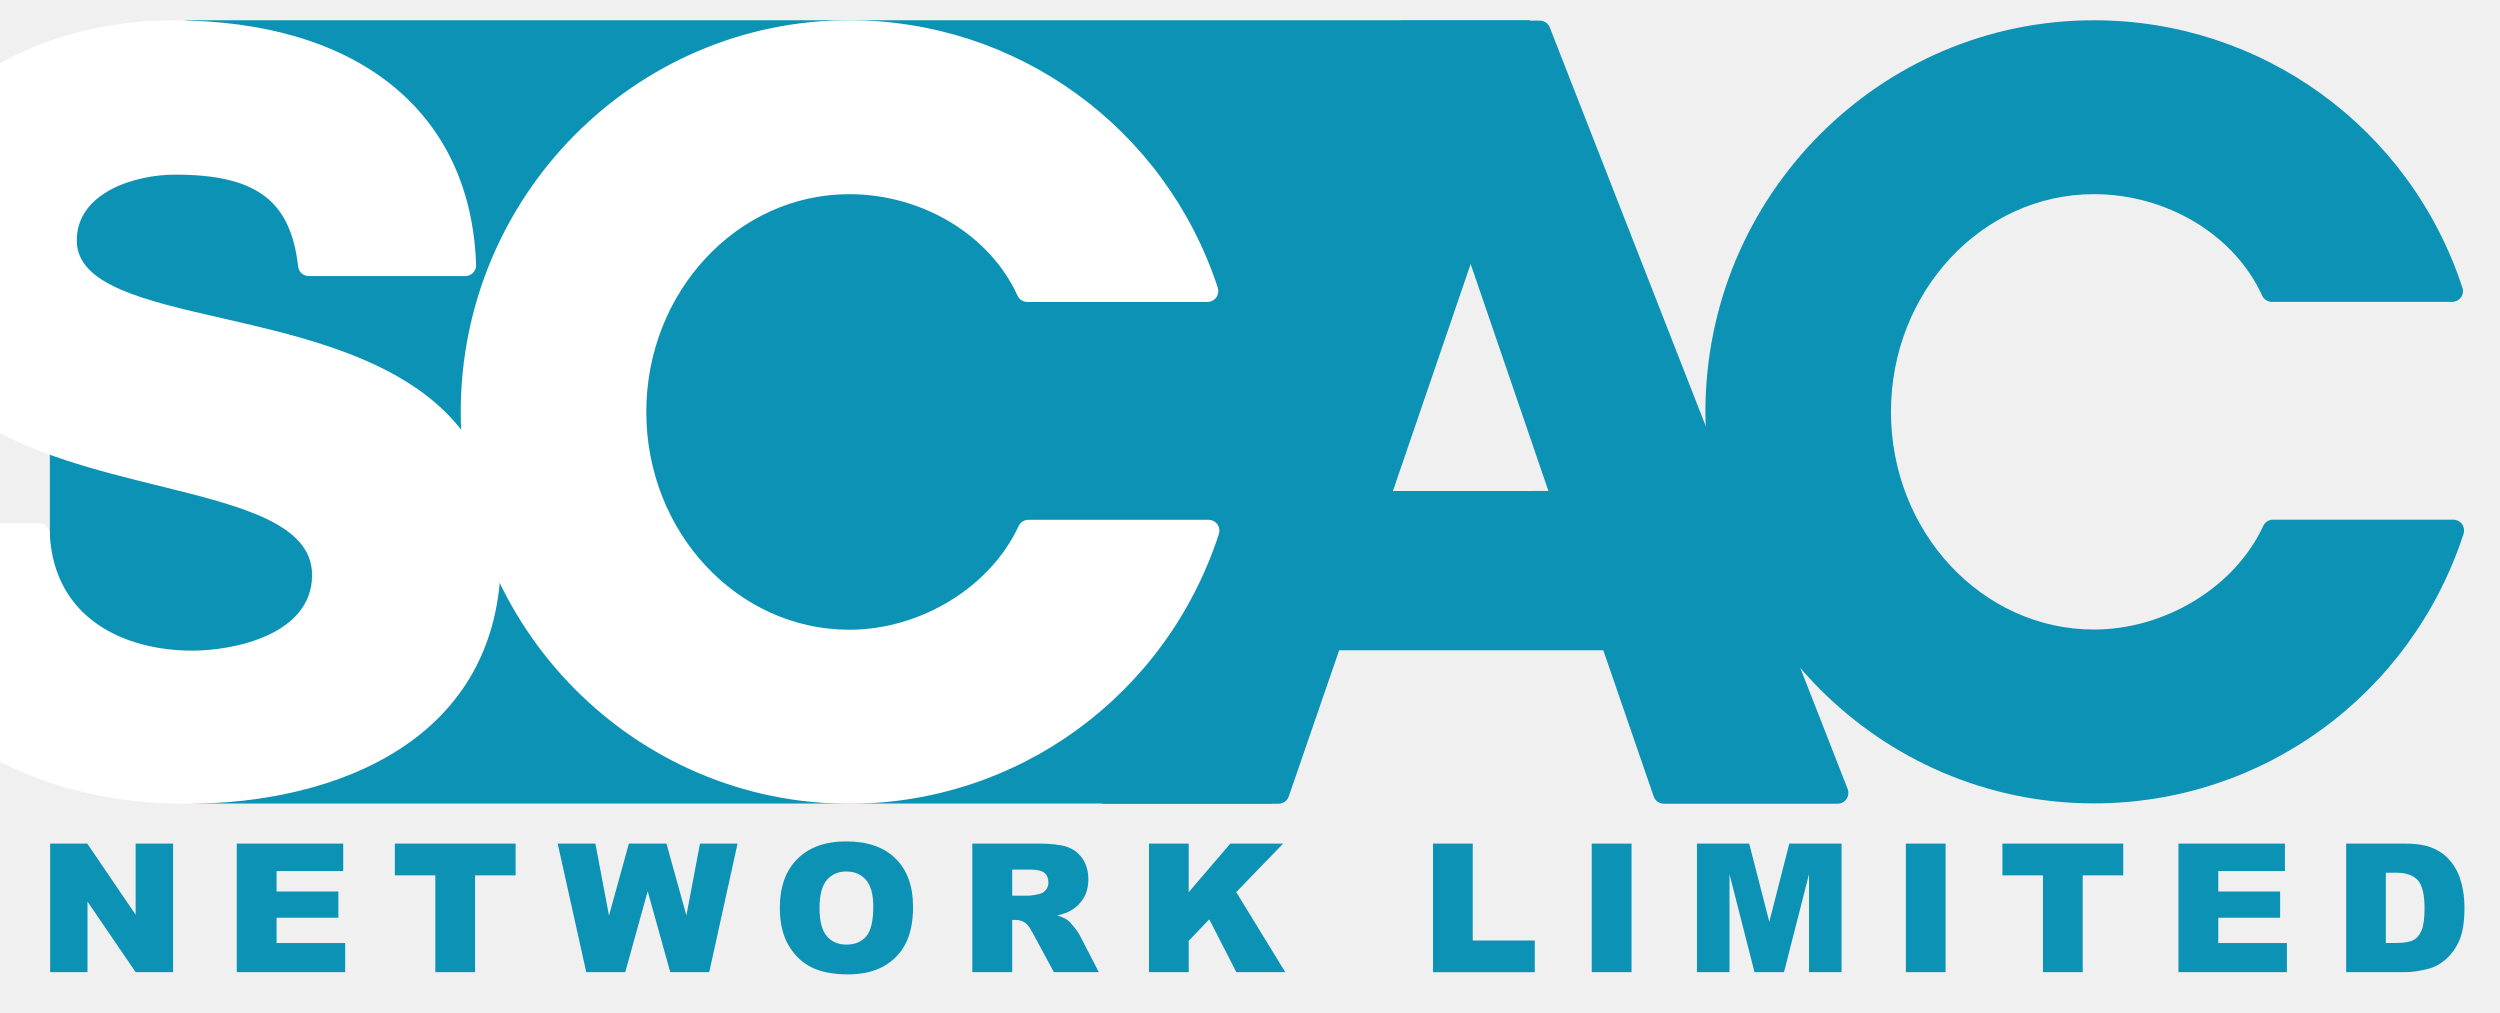
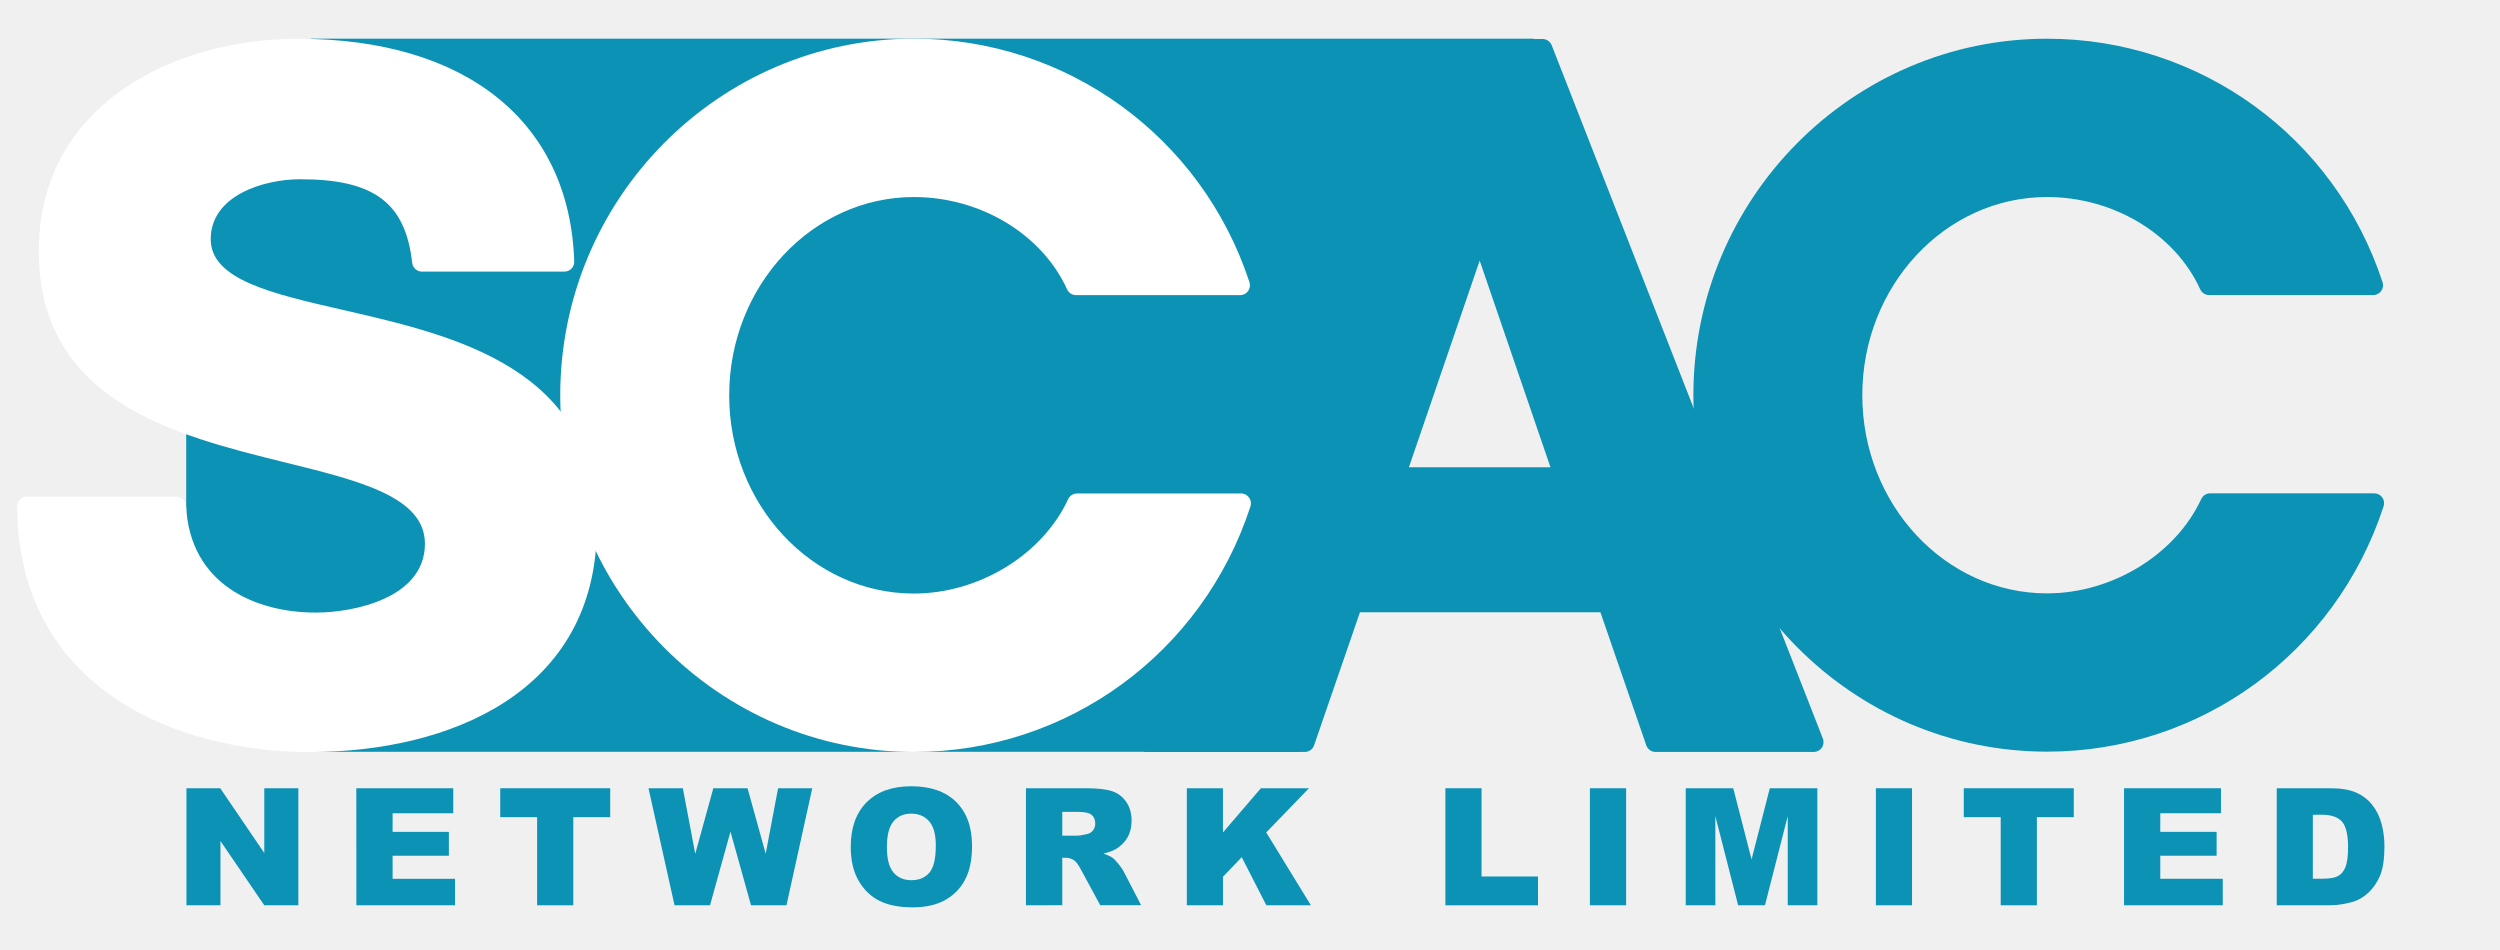
- <svg xmlns="http://www.w3.org/2000/svg" version="1.1" id="Layer_1" x="0px" y="0px" width="122px" height="49.417px" viewBox="8.917 0 122 49.417" enable-background="new 8.917 0 122 49.417" xml:space="preserve">
+ <svg xmlns="http://www.w3.org/2000/svg" version="1.1" id="Layer_1" x="0px" y="0px" width="115px" height="43.667px" viewBox="4.5 4.208 115 43.667" enable-background="new 4.5 4.208 115 43.667" xml:space="preserve">
  <g>
    <g>
-       <polygon fill="#0B92B4" points="18.478,39.212 70.996,39.212 83.582,0.988 18.084,0.988 11.35,2.353 11.35,26.303 11.35,37.955       " />
+       <polygon fill="#0B92B4" points="19.182,38.79 64.25,38.79 75.051,5.987 18.843,5.987 13.065,7.159 13.065,27.712 13.065,37.71       " />
      <g>
-         <path fill="#FFFFFF" d="M17.983,39.227c-7.204,0-15.636-3.447-15.694-13.163c0-0.141,0.054-0.276,0.153-0.374     c0.099-0.1,0.233-0.155,0.372-0.155h8.005c0.28,0,0.512,0.221,0.525,0.501c0.208,4.214,3.729,5.715,6.955,5.715     c2.022,0,5.847-0.771,5.847-3.689c0-2.51-3.475-3.367-7.497-4.361c-5.882-1.453-13.2-3.259-13.2-11.333     c0-7.816,7.206-11.375,13.903-11.375c9.025,0,14.557,4.462,14.798,11.938c0.004,0.142-0.049,0.281-0.148,0.383     c-0.099,0.102-0.235,0.159-0.377,0.159h-7.637c-0.268,0-0.493-0.201-0.523-0.467c-0.362-3.226-2.048-4.484-6.008-4.484     c-1.927,0-4.793,0.856-4.793,3.213c0,2.168,3.271,2.918,7.057,3.786c6.078,1.392,13.641,3.125,13.641,11.646     C33.361,36.059,25.417,39.227,17.983,39.227z" />
-         <path fill="#FFFFFF" d="M24.672,28.061c0-6.953-20.698-2.475-20.698-15.694c0-7.374,6.846-10.85,13.378-10.85     c7.374,0,14.009,3.266,14.273,11.429h-7.637c-0.421-3.74-2.58-4.95-6.53-4.95c-2.212,0-5.319,1.053-5.319,3.738     c0,6.375,20.698,1.792,20.698,15.432c0,8.427-7.531,11.534-14.852,11.534c-7.9,0-15.116-3.897-15.169-12.641h8.005     c0.21,4.267,3.583,6.216,7.479,6.216C20.775,32.275,24.672,31.273,24.672,28.061z" />
+         <path fill="#FFFFFF" d="M18.757,38.802c-6.182,0-13.418-2.958-13.468-11.295c0-0.121,0.046-0.236,0.131-0.322     c0.085-0.086,0.2-0.133,0.319-0.133h6.87c0.241,0,0.439,0.189,0.451,0.431c0.178,3.615,3.2,4.904,5.968,4.904     c1.735,0,5.018-0.662,5.018-3.166c0-2.153-2.982-2.89-6.434-3.742c-5.047-1.247-11.327-2.797-11.327-9.726     c0-6.707,6.184-9.761,11.931-9.761c7.745,0,12.492,3.829,12.699,10.245c0.003,0.122-0.042,0.241-0.127,0.329     c-0.085,0.087-0.202,0.136-0.323,0.136H23.91c-0.229,0-0.423-0.172-0.449-0.401c-0.311-2.769-1.757-3.848-5.155-3.848     c-1.654,0-4.113,0.734-4.113,2.757c0,1.861,2.807,2.504,6.056,3.249c5.215,1.195,11.706,2.682,11.706,9.995     C31.953,36.083,25.136,38.802,18.757,38.802z" />
+         <path fill="#FFFFFF" d="M24.497,29.22c0-5.967-17.762-2.124-17.762-13.467c0-6.328,5.875-9.311,11.48-9.311     c6.328,0,12.021,2.803,12.249,9.808H23.91c-0.361-3.209-2.213-4.248-5.604-4.248c-1.898,0-4.564,0.904-4.564,3.208     c0,5.471,17.762,1.538,17.762,13.243c0,7.231-6.463,9.898-12.746,9.898c-6.779,0-12.971-3.345-13.017-10.849h6.869     c0.18,3.661,3.075,5.334,6.418,5.334C21.153,32.836,24.497,31.977,24.497,29.22z" />
      </g>
      <g>
-         <path fill="#0B92B4" d="M90.113,39.221c-0.225,0-0.424-0.144-0.496-0.355l-2.459-7.133h-12.89l-2.46,7.133     c-0.072,0.212-0.272,0.355-0.497,0.355h-8.479c-0.174,0-0.336-0.088-0.434-0.229c-0.098-0.143-0.118-0.327-0.055-0.487     L76.88,1.341c0.078-0.202,0.271-0.335,0.488-0.335h6.689c0.217,0,0.41,0.133,0.49,0.335l14.535,37.161     c0.062,0.163,0.041,0.348-0.055,0.49c-0.1,0.143-0.264,0.229-0.434,0.229H90.113L90.113,39.221z M84.48,23.959l-3.795-11.077     L76.892,23.96L84.48,23.959L84.48,23.959z" />
-         <path fill="#0B92B4" d="M90.113,38.695l-2.58-7.488h-13.64l-2.582,7.488h-8.479L77.369,1.53h6.689l14.535,37.166H90.113z      M80.685,11.258l-4.531,13.226h9.06L80.685,11.258z" />
+         <path fill="#0B92B4" d="M80.655,38.797c-0.192,0-0.363-0.123-0.426-0.304l-2.11-6.122H67.058l-2.11,6.122     c-0.062,0.181-0.233,0.304-0.428,0.304h-7.275c-0.149,0-0.289-0.076-0.372-0.196c-0.085-0.123-0.103-0.28-0.048-0.418     L69.299,6.291c0.067-0.173,0.232-0.288,0.419-0.288h5.74c0.186,0,0.352,0.115,0.421,0.288l12.473,31.89     c0.054,0.141,0.035,0.299-0.047,0.421c-0.085,0.123-0.226,0.196-0.373,0.196H80.655L80.655,38.797z M75.821,25.701l-3.256-9.506     l-3.255,9.506H75.821L75.821,25.701z" />
+         <path fill="#0B92B4" d="M80.655,38.346l-2.214-6.427H66.735l-2.216,6.427h-7.275L69.719,6.453h5.741l12.472,31.894H80.655     L80.655,38.346z M72.565,14.801l-3.889,11.35h7.774L72.565,14.801z" />
      </g>
      <g>
-         <path fill="#0B92B4" d="M111.099,39.205c-10.453,0-18.957-8.571-18.957-19.108c0-10.537,8.504-19.108,18.957-19.108     c8.197,0,15.42,5.245,17.984,13.051c0.053,0.161,0.027,0.337-0.074,0.472c-0.098,0.138-0.256,0.219-0.424,0.219h-8.797     c-0.207,0-0.393-0.12-0.479-0.308c-1.348-2.959-4.646-4.948-8.211-4.948c-5.461,0-9.902,4.765-9.902,10.623     c0,5.857,4.441,10.623,9.902,10.623c3.49,0,6.889-2.079,8.266-5.057c0.088-0.187,0.273-0.305,0.479-0.305h8.795     c0.166,0,0.326,0.081,0.426,0.217s0.125,0.312,0.076,0.472C126.574,33.917,119.326,39.205,111.099,39.205z" />
-         <path fill="#0B92B4" d="M128.638,25.883c-2.424,7.434-9.375,12.795-17.539,12.795c-10.166,0-18.432-8.337-18.432-18.582     c0-10.247,8.266-18.583,18.432-18.583c8.164,0,15.064,5.31,17.486,12.689h-8.797c-1.475-3.239-5.057-5.257-8.691-5.257     c-5.791,0-10.428,5.044-10.428,11.149c0,6.159,4.637,11.148,10.428,11.148c3.689,0,7.271-2.177,8.746-5.362h8.795V25.883z" />
+         <path fill="#0B92B4" d="M98.665,38.784c-8.971,0-16.269-7.355-16.269-16.397c0-9.042,7.298-16.398,16.269-16.398     c7.033,0,13.232,4.501,15.433,11.2c0.046,0.138,0.022,0.289-0.064,0.405c-0.083,0.118-0.219,0.188-0.363,0.188h-7.549     c-0.178,0-0.338-0.103-0.412-0.265c-1.156-2.539-3.986-4.246-7.046-4.246c-4.687,0-8.498,4.089-8.498,9.116     c0,5.025,3.812,9.116,8.498,9.116c2.995,0,5.911-1.784,7.093-4.34c0.077-0.16,0.235-0.262,0.412-0.262h7.548     c0.143,0,0.279,0.069,0.365,0.186c0.086,0.117,0.107,0.269,0.065,0.406C111.944,34.247,105.725,38.784,98.665,38.784z" />
+         <path fill="#0B92B4" d="M113.716,27.351c-2.081,6.38-8.045,10.98-15.051,10.98c-8.725,0-15.818-7.154-15.818-15.946     c0-8.793,7.094-15.947,15.818-15.947c7.006,0,12.927,4.556,15.005,10.889h-7.549c-1.267-2.78-4.341-4.512-7.458-4.512     c-4.97,0-8.949,4.329-8.949,9.568c0,5.286,3.979,9.566,8.949,9.566c3.165,0,6.239-1.868,7.505-4.601h7.548V27.351z" />
      </g>
      <g>
-         <path fill="#FFFFFF" d="M50.36,39.223c-10.455,0-18.959-8.577-18.959-19.119c0-10.542,8.504-19.118,18.959-19.118     c8.195,0,15.423,5.247,17.986,13.057c0.051,0.161,0.023,0.337-0.076,0.473c-0.098,0.137-0.256,0.219-0.425,0.219h-8.795     c-0.207,0-0.394-0.121-0.479-0.309c-1.348-2.96-4.647-4.95-8.212-4.95c-5.46,0-9.903,4.768-9.903,10.628     c0,5.859,4.442,10.627,9.903,10.627c3.487,0,6.887-2.081,8.266-5.059c0.086-0.186,0.272-0.305,0.479-0.305h8.794     c0.167,0,0.326,0.081,0.425,0.218c0.099,0.136,0.125,0.312,0.076,0.472C65.834,33.934,58.585,39.223,50.36,39.223z" />
-         <path fill="#FFFFFF" d="M67.899,25.895c-2.423,7.436-9.374,12.801-17.538,12.801c-10.165,0-18.434-8.34-18.434-18.591     c0-10.252,8.27-18.591,18.434-18.591c8.164,0,15.063,5.312,17.485,12.695h-8.795c-1.476-3.241-5.057-5.259-8.69-5.259     c-5.793,0-10.428,5.047-10.428,11.156c0,6.161,4.634,11.156,10.428,11.156c3.687,0,7.268-2.18,8.744-5.365H67.899L67.899,25.895z     " />
+         <path fill="#FFFFFF" d="M46.541,38.799c-8.972,0-16.27-7.36-16.27-16.407c0-9.046,7.297-16.406,16.27-16.406     c7.033,0,13.235,4.503,15.435,11.205c0.044,0.138,0.021,0.289-0.065,0.406c-0.084,0.118-0.22,0.188-0.363,0.188h-7.549     c-0.177,0-0.338-0.104-0.411-0.265c-1.157-2.541-3.988-4.248-7.047-4.248c-4.686,0-8.498,4.091-8.498,9.12     c0,5.027,3.812,9.119,8.498,9.119c2.993,0,5.91-1.785,7.094-4.342c0.074-0.158,0.233-0.262,0.411-0.262h7.547     c0.143,0,0.279,0.07,0.364,0.188c0.085,0.116,0.107,0.267,0.065,0.405C59.82,34.26,53.6,38.799,46.541,38.799z" />
+         <path fill="#FFFFFF" d="M61.592,27.362c-2.078,6.382-8.044,10.984-15.05,10.984c-8.723,0-15.819-7.156-15.819-15.953     c0-8.798,7.096-15.954,15.819-15.954c7.006,0,12.926,4.558,15.005,10.894h-7.548c-1.266-2.781-4.339-4.513-7.457-4.513     c-4.971,0-8.949,4.331-8.949,9.573c0,5.288,3.977,9.574,8.949,9.574c3.164,0,6.237-1.871,7.504-4.604L61.592,27.362     L61.592,27.362z" />
      </g>
    </g>
    <g>
-       <path fill="#0B92B4" d="M11.364,41.168h1.811l2.361,3.47v-3.47h1.827v6.273h-1.827l-2.349-3.445v3.445h-1.823V41.168z" />
-       <path fill="#0B92B4" d="M20.47,41.168h5.196v1.34h-3.252v0.998h3.016v1.279h-3.016v1.236h3.347v1.42h-5.29V41.168z" />
-       <path fill="#0B92B4" d="M28.185,41.168h5.894v1.55h-1.978v4.724h-1.939v-4.724h-1.977V41.168L28.185,41.168z" />
-       <path fill="#0B92B4" d="M36.132,41.168h1.84l0.664,3.514l0.97-3.514h1.834l0.973,3.508l0.664-3.508h1.832l-1.382,6.273h-1.901    l-1.101-3.949l-1.097,3.949h-1.901L36.132,41.168z" />
-       <path fill="#0B92B4" d="M46.972,44.31c0-1.025,0.285-1.823,0.855-2.393c0.571-0.571,1.365-0.857,2.384-0.857    c1.045,0,1.849,0.281,2.415,0.843c0.564,0.561,0.848,1.344,0.848,2.355c0,0.732-0.125,1.334-0.371,1.803s-0.603,0.834-1.069,1.097    c-0.467,0.26-1.048,0.392-1.745,0.392c-0.707,0-1.292-0.113-1.756-0.338c-0.462-0.226-0.84-0.581-1.127-1.07    C47.116,45.653,46.972,45.043,46.972,44.31z M48.91,44.318c0,0.632,0.118,1.087,0.353,1.364c0.235,0.278,0.556,0.415,0.961,0.415    c0.417,0,0.738-0.136,0.967-0.406c0.229-0.27,0.342-0.757,0.342-1.459c0-0.591-0.12-1.021-0.357-1.294    c-0.237-0.272-0.561-0.409-0.969-0.409c-0.39,0-0.705,0.139-0.941,0.414C49.03,43.221,48.91,43.678,48.91,44.318z" />
-       <path fill="#0B92B4" d="M56.365,47.44v-6.273h3.231c0.599,0,1.057,0.053,1.374,0.154c0.316,0.104,0.573,0.293,0.767,0.572    c0.193,0.278,0.291,0.616,0.291,1.017c0,0.348-0.075,0.647-0.223,0.901c-0.149,0.253-0.353,0.455-0.612,0.612    c-0.167,0.1-0.393,0.182-0.681,0.249c0.231,0.078,0.399,0.153,0.504,0.231c0.071,0.05,0.175,0.158,0.311,0.329    c0.136,0.169,0.226,0.298,0.272,0.39l0.939,1.817h-2.192l-1.037-1.918c-0.132-0.246-0.248-0.407-0.351-0.481    c-0.14-0.098-0.297-0.146-0.475-0.146h-0.171v2.545H56.365L56.365,47.44z M58.312,43.709h0.817c0.088,0,0.259-0.028,0.513-0.086    c0.128-0.025,0.233-0.092,0.315-0.196s0.122-0.226,0.122-0.362c0-0.203-0.063-0.359-0.192-0.468    c-0.128-0.11-0.37-0.162-0.723-0.162h-0.852L58.312,43.709L58.312,43.709z" />
-       <path fill="#0B92B4" d="M64.987,41.168h1.938v2.371l2.031-2.371h2.578l-2.29,2.367l2.393,3.905H69.25l-1.321-2.578l-1.003,1.049    v1.529h-1.938V41.168L64.987,41.168z" />
-       <path fill="#0B92B4" d="M78.847,41.168h1.939v4.729h3.027v1.546h-4.965v-6.275H78.847z" />
-       <path fill="#0B92B4" d="M86.593,41.168h1.943v6.273h-1.943V41.168z" />
-       <path fill="#0B92B4" d="M91.728,41.168h2.549l0.982,3.817l0.977-3.817h2.549v6.273h-1.588v-4.783l-1.221,4.783h-1.439    l-1.221-4.783v4.783h-1.588V41.168L91.728,41.168z" />
-       <path fill="#0B92B4" d="M101.923,41.168h1.939v6.273h-1.939V41.168z" />
-       <path fill="#0B92B4" d="M106.636,41.168h5.895v1.55h-1.979v4.724h-1.938v-4.724h-1.979V41.168L106.636,41.168z" />
-       <path fill="#0B92B4" d="M115.226,41.168h5.195v1.34h-3.252v0.998h3.018v1.279h-3.018v1.236h3.348v1.42h-5.291V41.168    L115.226,41.168z" />
-       <path fill="#0B92B4" d="M123.41,41.168h2.879c0.568,0,1.027,0.077,1.377,0.231c0.348,0.153,0.639,0.374,0.865,0.663    c0.229,0.286,0.395,0.623,0.496,1.006c0.104,0.382,0.156,0.787,0.156,1.214c0,0.672-0.078,1.19-0.229,1.56    c-0.154,0.369-0.365,0.678-0.635,0.929c-0.271,0.25-0.564,0.415-0.875,0.499c-0.424,0.113-0.811,0.171-1.154,0.171h-2.879v-6.272    H123.41z M125.345,42.59v3.428h0.475c0.404,0,0.693-0.047,0.865-0.137c0.172-0.088,0.307-0.246,0.404-0.471    c0.094-0.225,0.146-0.586,0.146-1.09c0-0.664-0.111-1.119-0.328-1.363c-0.217-0.246-0.576-0.37-1.076-0.37L125.345,42.59    L125.345,42.59z" />
+       <path fill="#0B92B4" d="M13.077,40.467h1.554l2.026,2.979v-2.979h1.567v5.384h-1.567l-2.016-2.956v2.956h-1.564V40.467z" />
+       <path fill="#0B92B4" d="M20.891,40.467h4.459v1.15H22.56v0.856h2.588v1.098H22.56v1.061h2.872v1.219h-4.54L20.891,40.467    L20.891,40.467z" />
+       <path fill="#0B92B4" d="M27.512,40.467h5.058v1.331h-1.698v4.054h-1.664v-4.054h-1.697V40.467L27.512,40.467z" />
+       <path fill="#0B92B4" d="M34.331,40.467h1.58l0.57,3.017l0.832-3.017h1.574l0.835,3.012l0.57-3.012h1.572l-1.186,5.384h-1.631    l-0.945-3.389l-0.941,3.389h-1.632L34.331,40.467z" />
+       <path fill="#0B92B4" d="M43.634,43.165c0-0.88,0.244-1.564,0.734-2.054c0.49-0.49,1.171-0.735,2.045-0.735    c0.897,0,1.587,0.241,2.073,0.724c0.484,0.481,0.728,1.153,0.728,2.021c0,0.628-0.107,1.145-0.318,1.548    c-0.211,0.402-0.518,0.715-0.917,0.94c-0.401,0.224-0.9,0.337-1.498,0.337c-0.607,0-1.109-0.097-1.507-0.29    c-0.397-0.194-0.721-0.499-0.968-0.918C43.757,44.317,43.634,43.793,43.634,43.165z M45.297,43.171    c0,0.543,0.101,0.933,0.303,1.171c0.201,0.238,0.477,0.355,0.824,0.355c0.358,0,0.633-0.117,0.83-0.349    c0.196-0.23,0.293-0.649,0.293-1.252c0-0.507-0.103-0.876-0.307-1.11c-0.203-0.233-0.481-0.351-0.832-0.351    c-0.334,0-0.605,0.119-0.807,0.355C45.399,42.23,45.297,42.623,45.297,43.171z" />
+       <path fill="#0B92B4" d="M51.694,45.85v-5.383h2.773c0.514,0,0.907,0.046,1.179,0.132c0.271,0.09,0.491,0.252,0.657,0.491    s0.25,0.529,0.25,0.872c0,0.299-0.064,0.556-0.191,0.773s-0.302,0.391-0.525,0.525c-0.144,0.086-0.337,0.156-0.584,0.213    c0.198,0.067,0.342,0.133,0.432,0.199c0.061,0.043,0.15,0.136,0.267,0.282c0.117,0.146,0.193,0.256,0.234,0.335l0.805,1.559    h-1.881l-0.89-1.646c-0.113-0.211-0.213-0.35-0.301-0.412c-0.12-0.085-0.255-0.126-0.408-0.126h-0.146v2.184L51.694,45.85    L51.694,45.85z M53.365,42.648h0.701c0.075,0,0.222-0.023,0.44-0.073c0.11-0.021,0.2-0.079,0.271-0.168    c0.07-0.09,0.105-0.194,0.105-0.311c0-0.175-0.054-0.308-0.165-0.401c-0.11-0.095-0.317-0.14-0.621-0.14h-0.731V42.648    L53.365,42.648z" />
+       <path fill="#0B92B4" d="M59.093,40.467h1.663v2.035l1.744-2.035h2.212L62.746,42.5L64.8,45.85h-2.048l-1.133-2.212l-0.862,0.9    v1.312h-1.663v-5.383H59.093z" />
+       <path fill="#0B92B4" d="M70.988,40.467h1.663v4.059h2.597v1.327h-4.26V40.467L70.988,40.467z" />
+       <path fill="#0B92B4" d="M77.635,40.467h1.667v5.384h-1.667V40.467z" />
+       <path fill="#0B92B4" d="M82.042,40.467h2.187l0.843,3.276l0.839-3.276h2.188v5.384h-1.363v-4.104l-1.048,4.104h-1.234    l-1.048-4.104v4.104h-1.362V40.467L82.042,40.467z" />
+       <path fill="#0B92B4" d="M90.79,40.467h1.663v5.384H90.79V40.467z" />
+       <path fill="#0B92B4" d="M94.835,40.467h5.059v1.331h-1.698v4.054h-1.664v-4.054h-1.698v-1.331H94.835z" />
+       <path fill="#0B92B4" d="M102.206,40.467h4.458v1.15h-2.791v0.856h2.591v1.098h-2.591v1.061h2.874v1.219h-4.541V40.467    L102.206,40.467z" />
+       <path fill="#0B92B4" d="M109.229,40.467h2.47c0.488,0,0.882,0.067,1.182,0.199c0.299,0.132,0.549,0.321,0.743,0.569    c0.196,0.245,0.338,0.534,0.426,0.862c0.089,0.329,0.134,0.676,0.134,1.042c0,0.577-0.067,1.021-0.197,1.339    c-0.132,0.316-0.313,0.582-0.545,0.798c-0.232,0.214-0.483,0.355-0.751,0.428c-0.364,0.097-0.696,0.146-0.99,0.146h-2.471v-5.382    l0,0V40.467z M110.89,41.688v2.942h0.408c0.347,0,0.595-0.04,0.742-0.118c0.147-0.075,0.263-0.21,0.346-0.404    c0.081-0.192,0.125-0.503,0.125-0.935c0-0.57-0.095-0.961-0.28-1.17c-0.188-0.212-0.495-0.317-0.924-0.317L110.89,41.688    L110.89,41.688z" />
    </g>
  </g>
</svg>
